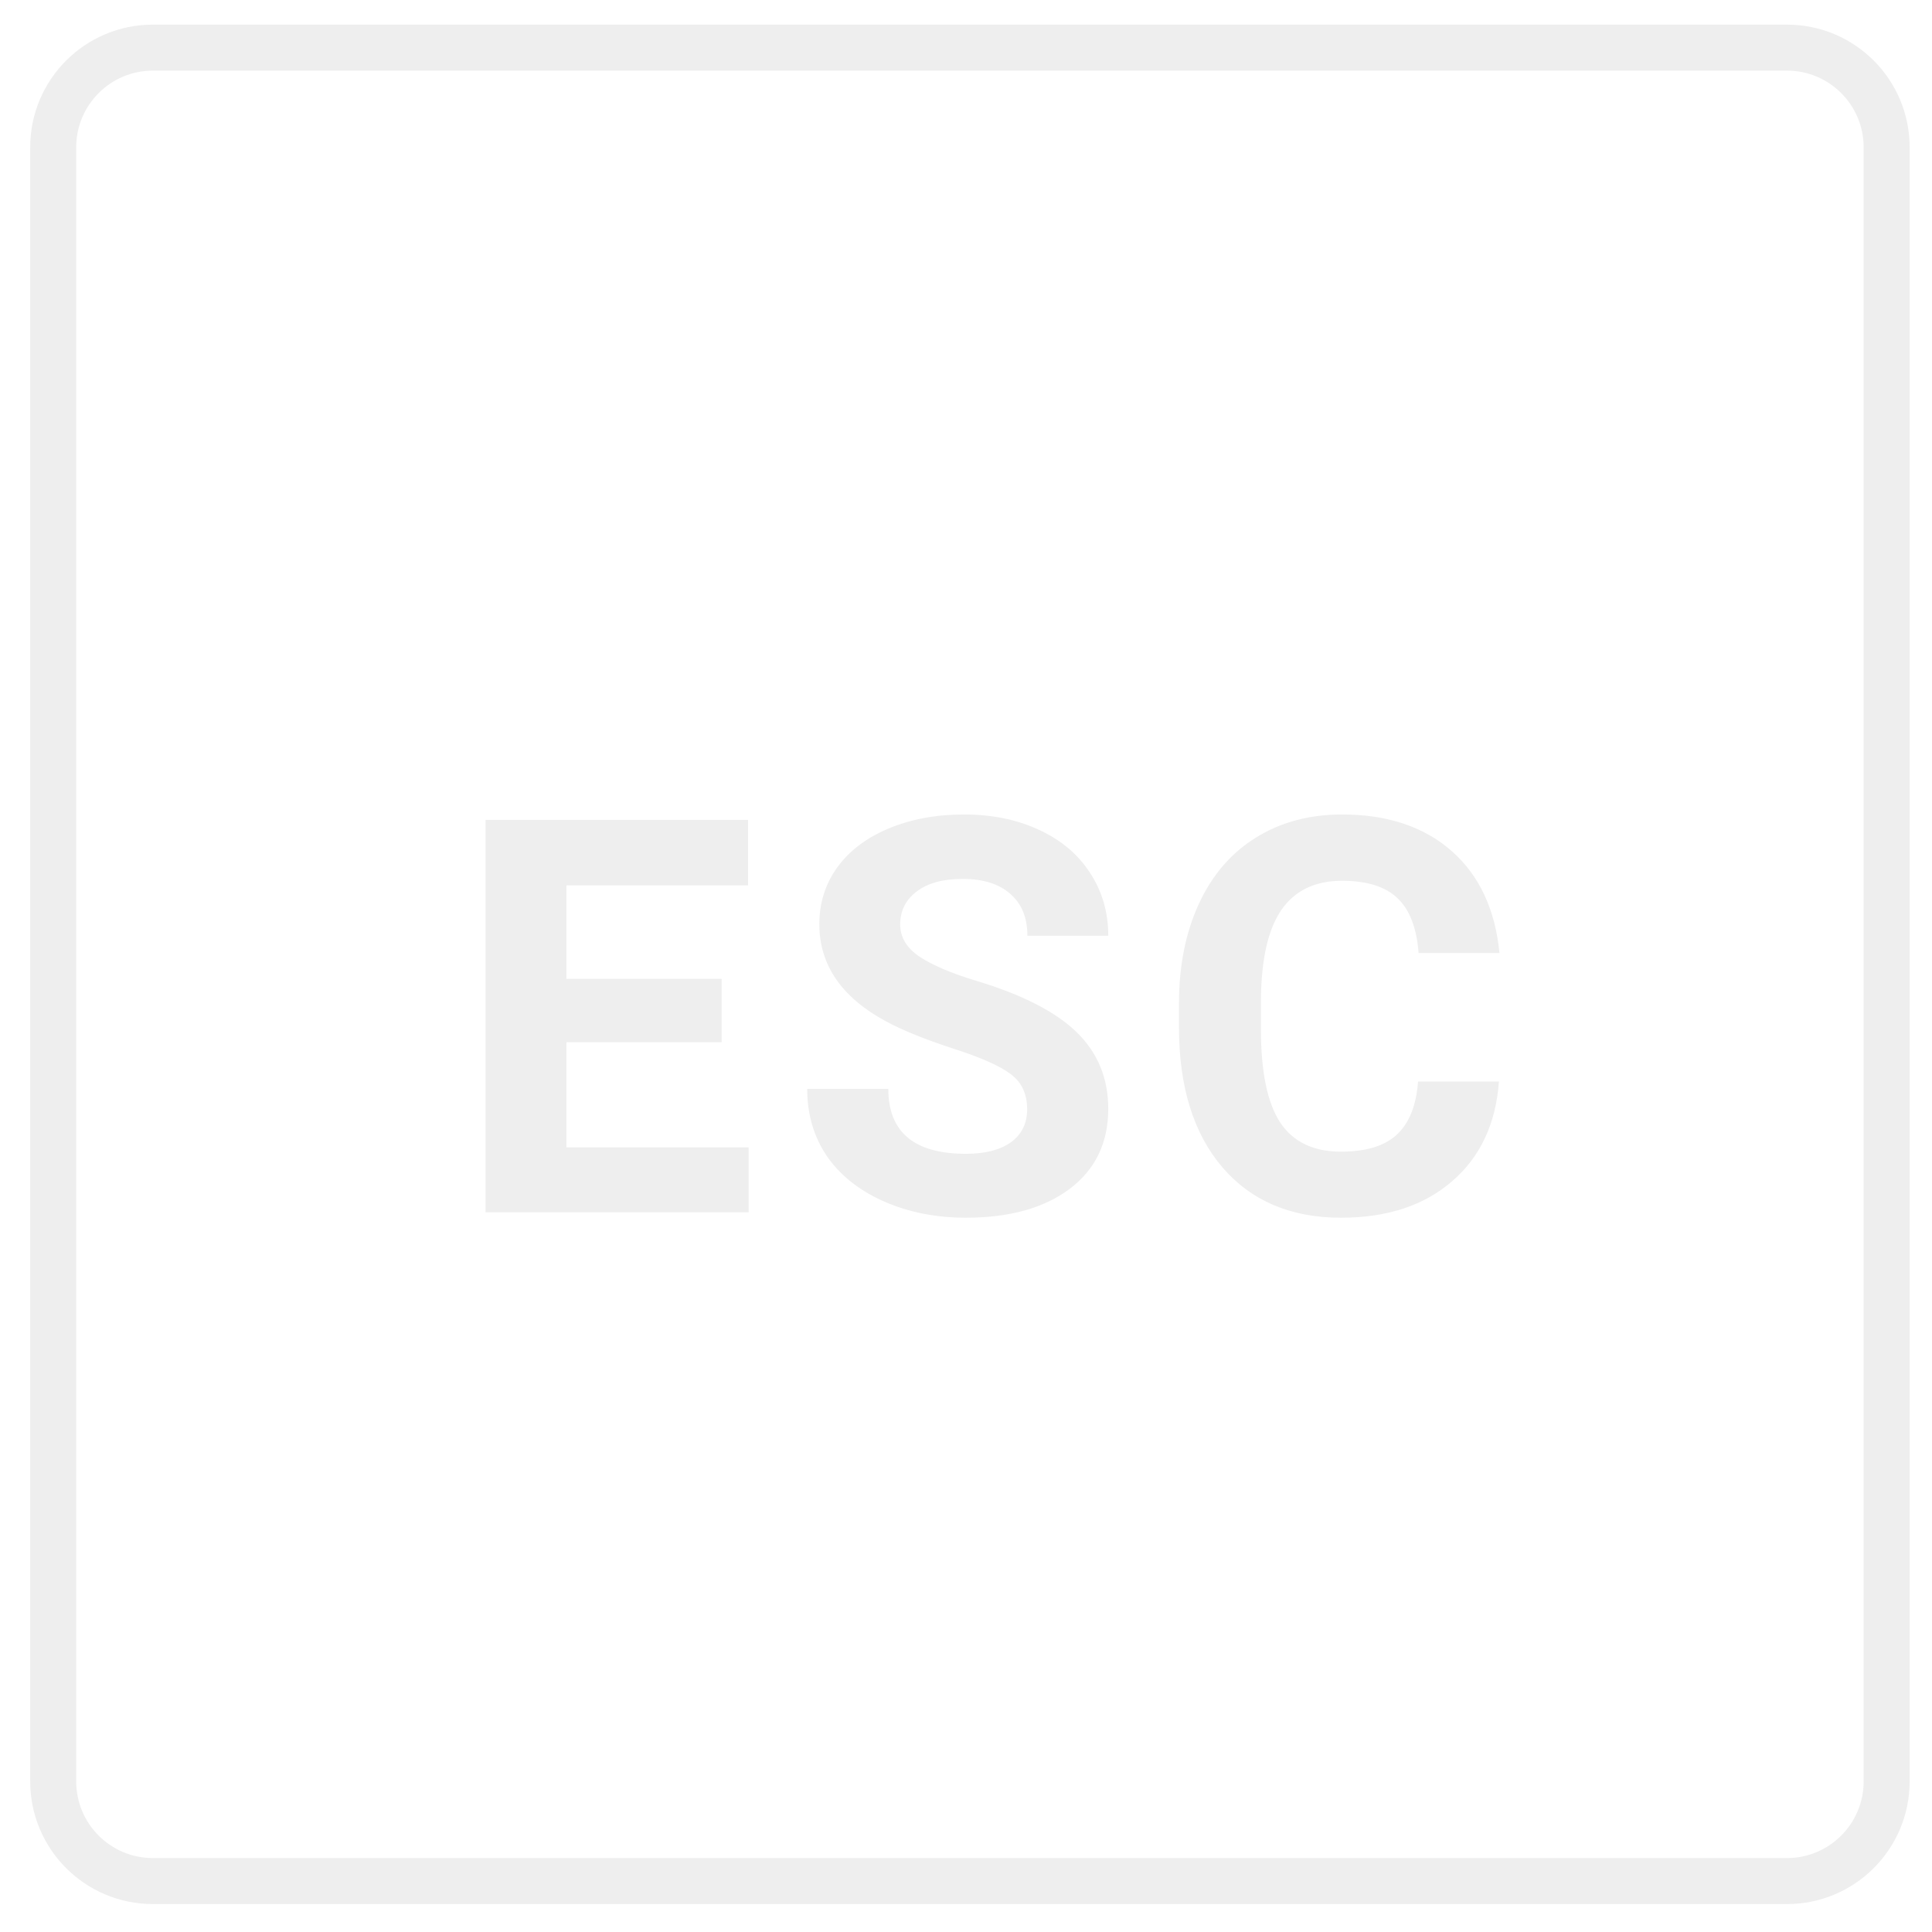
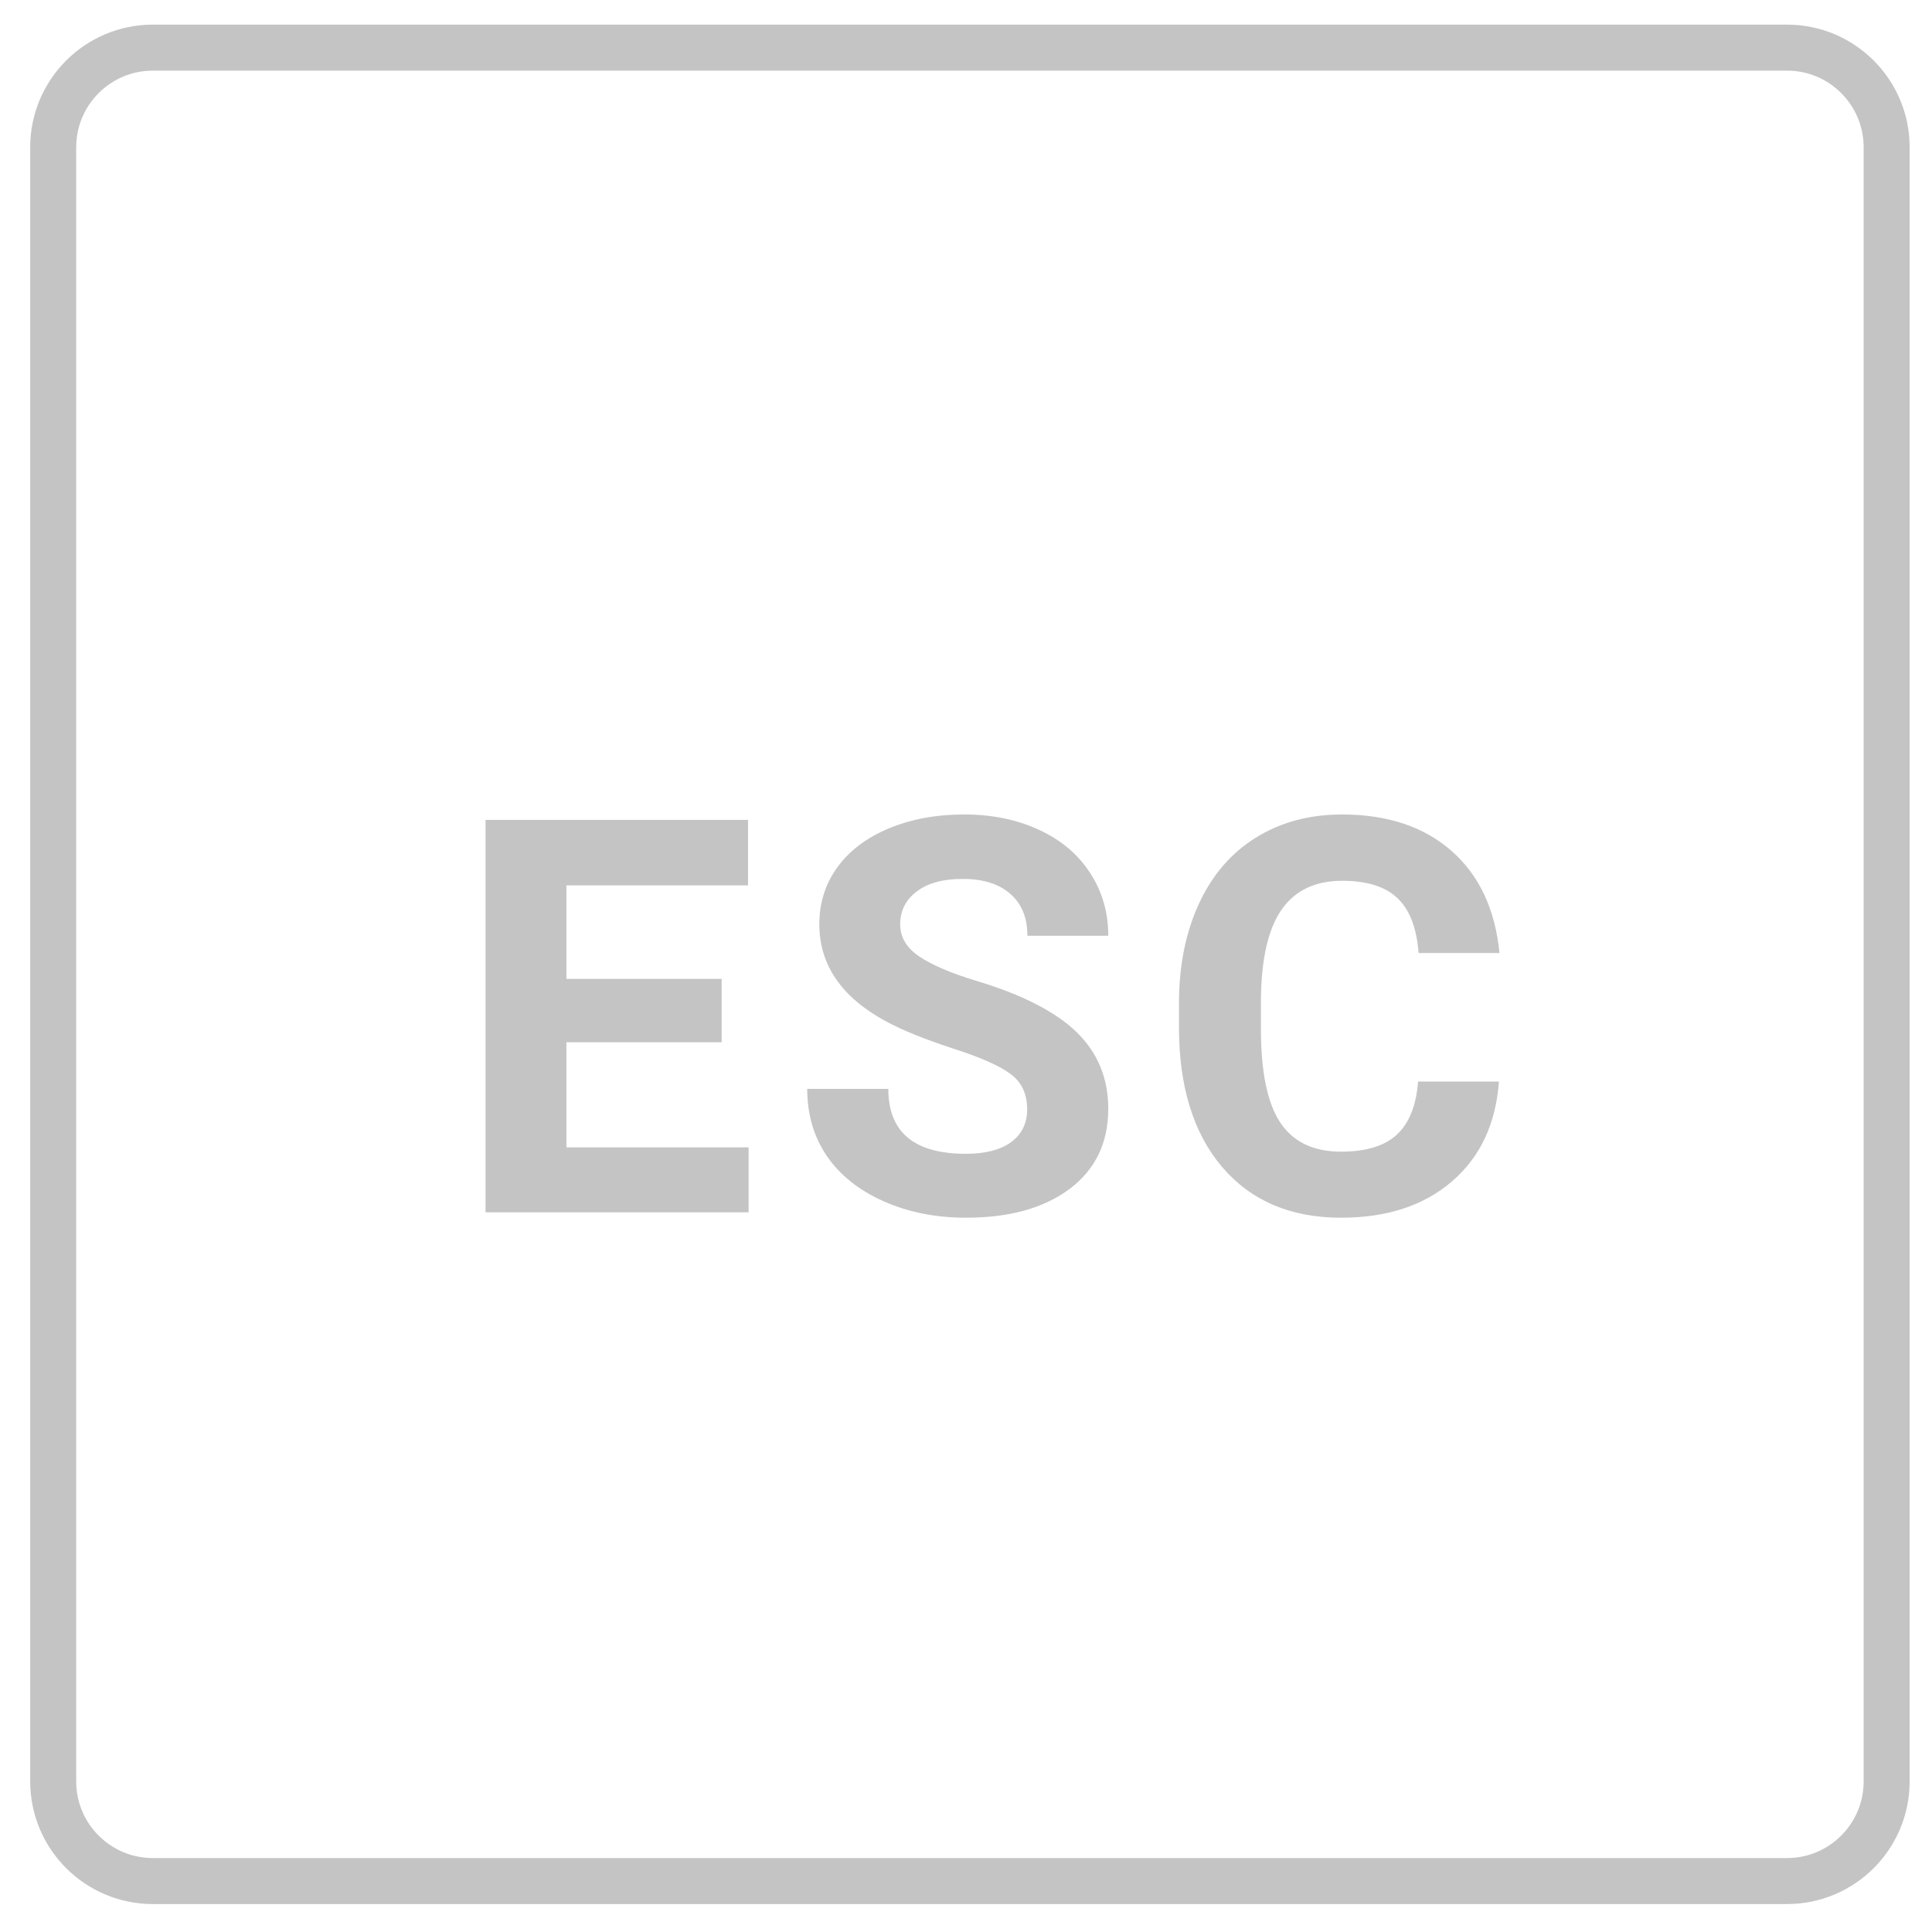
<svg xmlns="http://www.w3.org/2000/svg" width="63" height="63" viewBox="0 0 63 63" fill="none">
-   <path d="M23.532 33.986H18.47V37.414H24.411V39.532H15.833V26.735H24.393V28.871H18.47V31.92H23.532V33.986ZM33.494 36.174C33.494 35.676 33.318 35.295 32.966 35.032C32.615 34.762 31.982 34.481 31.068 34.188C30.154 33.889 29.43 33.596 28.897 33.309C27.444 32.524 26.717 31.466 26.717 30.136C26.717 29.445 26.911 28.83 27.297 28.291C27.69 27.746 28.25 27.321 28.976 27.016C29.709 26.711 30.529 26.559 31.437 26.559C32.351 26.559 33.166 26.726 33.88 27.06C34.595 27.388 35.149 27.854 35.541 28.457C35.94 29.061 36.139 29.747 36.139 30.514H33.502C33.502 29.928 33.318 29.474 32.949 29.152C32.58 28.824 32.061 28.66 31.393 28.66C30.748 28.66 30.247 28.797 29.89 29.073C29.533 29.342 29.354 29.7 29.354 30.145C29.354 30.561 29.562 30.91 29.978 31.191C30.4 31.472 31.018 31.736 31.832 31.982C33.333 32.433 34.425 32.993 35.111 33.661C35.796 34.329 36.139 35.161 36.139 36.157C36.139 37.264 35.72 38.134 34.882 38.767C34.044 39.394 32.916 39.708 31.498 39.708C30.514 39.708 29.618 39.529 28.809 39.171C28 38.808 27.382 38.313 26.955 37.686C26.533 37.059 26.322 36.333 26.322 35.506H28.967C28.967 36.919 29.811 37.624 31.498 37.624C32.126 37.624 32.615 37.498 32.966 37.247C33.318 36.989 33.494 36.631 33.494 36.174ZM48.878 35.269C48.778 36.646 48.269 37.73 47.349 38.521C46.435 39.312 45.228 39.708 43.728 39.708C42.087 39.708 40.795 39.157 39.852 38.055C38.914 36.948 38.445 35.43 38.445 33.502V32.72C38.445 31.49 38.662 30.406 39.096 29.468C39.529 28.531 40.148 27.813 40.95 27.315C41.759 26.811 42.696 26.559 43.763 26.559C45.239 26.559 46.429 26.955 47.331 27.746C48.233 28.537 48.755 29.647 48.896 31.077H46.259C46.194 30.25 45.963 29.653 45.565 29.284C45.172 28.909 44.571 28.721 43.763 28.721C42.884 28.721 42.225 29.038 41.785 29.67C41.352 30.297 41.129 31.273 41.117 32.597V33.564C41.117 34.947 41.325 35.958 41.741 36.596C42.163 37.235 42.825 37.554 43.728 37.554C44.542 37.554 45.148 37.37 45.547 37.001C45.951 36.626 46.183 36.048 46.241 35.269H48.878Z" fill="#EEEEEE" />
-   <rect x="1.735" y="1.553" width="59.786" height="59.786" rx="3.25" stroke="#EEEEEE" stroke-width="1.5" />
+   <path d="M23.532 33.986H18.47V37.414H24.411V39.532H15.833V26.735H24.393V28.871H18.47V31.92H23.532V33.986ZM33.494 36.174C33.494 35.676 33.318 35.295 32.966 35.032C32.615 34.762 31.982 34.481 31.068 34.188C30.154 33.889 29.43 33.596 28.897 33.309C27.444 32.524 26.717 31.466 26.717 30.136C26.717 29.445 26.911 28.83 27.297 28.291C27.69 27.746 28.25 27.321 28.976 27.016C29.709 26.711 30.529 26.559 31.437 26.559C32.351 26.559 33.166 26.726 33.88 27.06C34.595 27.388 35.149 27.854 35.541 28.457C35.94 29.061 36.139 29.747 36.139 30.514H33.502C33.502 29.928 33.318 29.474 32.949 29.152C32.58 28.824 32.061 28.66 31.393 28.66C30.748 28.66 30.247 28.797 29.89 29.073C29.533 29.342 29.354 29.7 29.354 30.145C29.354 30.561 29.562 30.91 29.978 31.191C30.4 31.472 31.018 31.736 31.832 31.982C33.333 32.433 34.425 32.993 35.111 33.661C35.796 34.329 36.139 35.161 36.139 36.157C36.139 37.264 35.72 38.134 34.882 38.767C34.044 39.394 32.916 39.708 31.498 39.708C30.514 39.708 29.618 39.529 28.809 39.171C28 38.808 27.382 38.313 26.955 37.686C26.533 37.059 26.322 36.333 26.322 35.506H28.967C28.967 36.919 29.811 37.624 31.498 37.624C32.126 37.624 32.615 37.498 32.966 37.247C33.318 36.989 33.494 36.631 33.494 36.174ZM48.878 35.269C48.778 36.646 48.269 37.73 47.349 38.521C46.435 39.312 45.228 39.708 43.728 39.708C42.087 39.708 40.795 39.157 39.852 38.055C38.914 36.948 38.445 35.43 38.445 33.502V32.72C38.445 31.49 38.662 30.406 39.096 29.468C39.529 28.531 40.148 27.813 40.95 27.315C41.759 26.811 42.696 26.559 43.763 26.559C45.239 26.559 46.429 26.955 47.331 27.746C48.233 28.537 48.755 29.647 48.896 31.077H46.259C46.194 30.25 45.963 29.653 45.565 29.284C45.172 28.909 44.571 28.721 43.763 28.721C42.884 28.721 42.225 29.038 41.785 29.67C41.352 30.297 41.129 31.273 41.117 32.597V33.564C41.117 34.947 41.325 35.958 41.741 36.596C42.163 37.235 42.825 37.554 43.728 37.554C44.542 37.554 45.148 37.37 45.547 37.001C45.951 36.626 46.183 36.048 46.241 35.269H48.878Z" fill="#C4C4C4" />
+   <rect x="1.735" y="1.553" width="59.786" height="59.786" rx="3.25" stroke="#C4C4C4" stroke-width="1.5" />
</svg>
